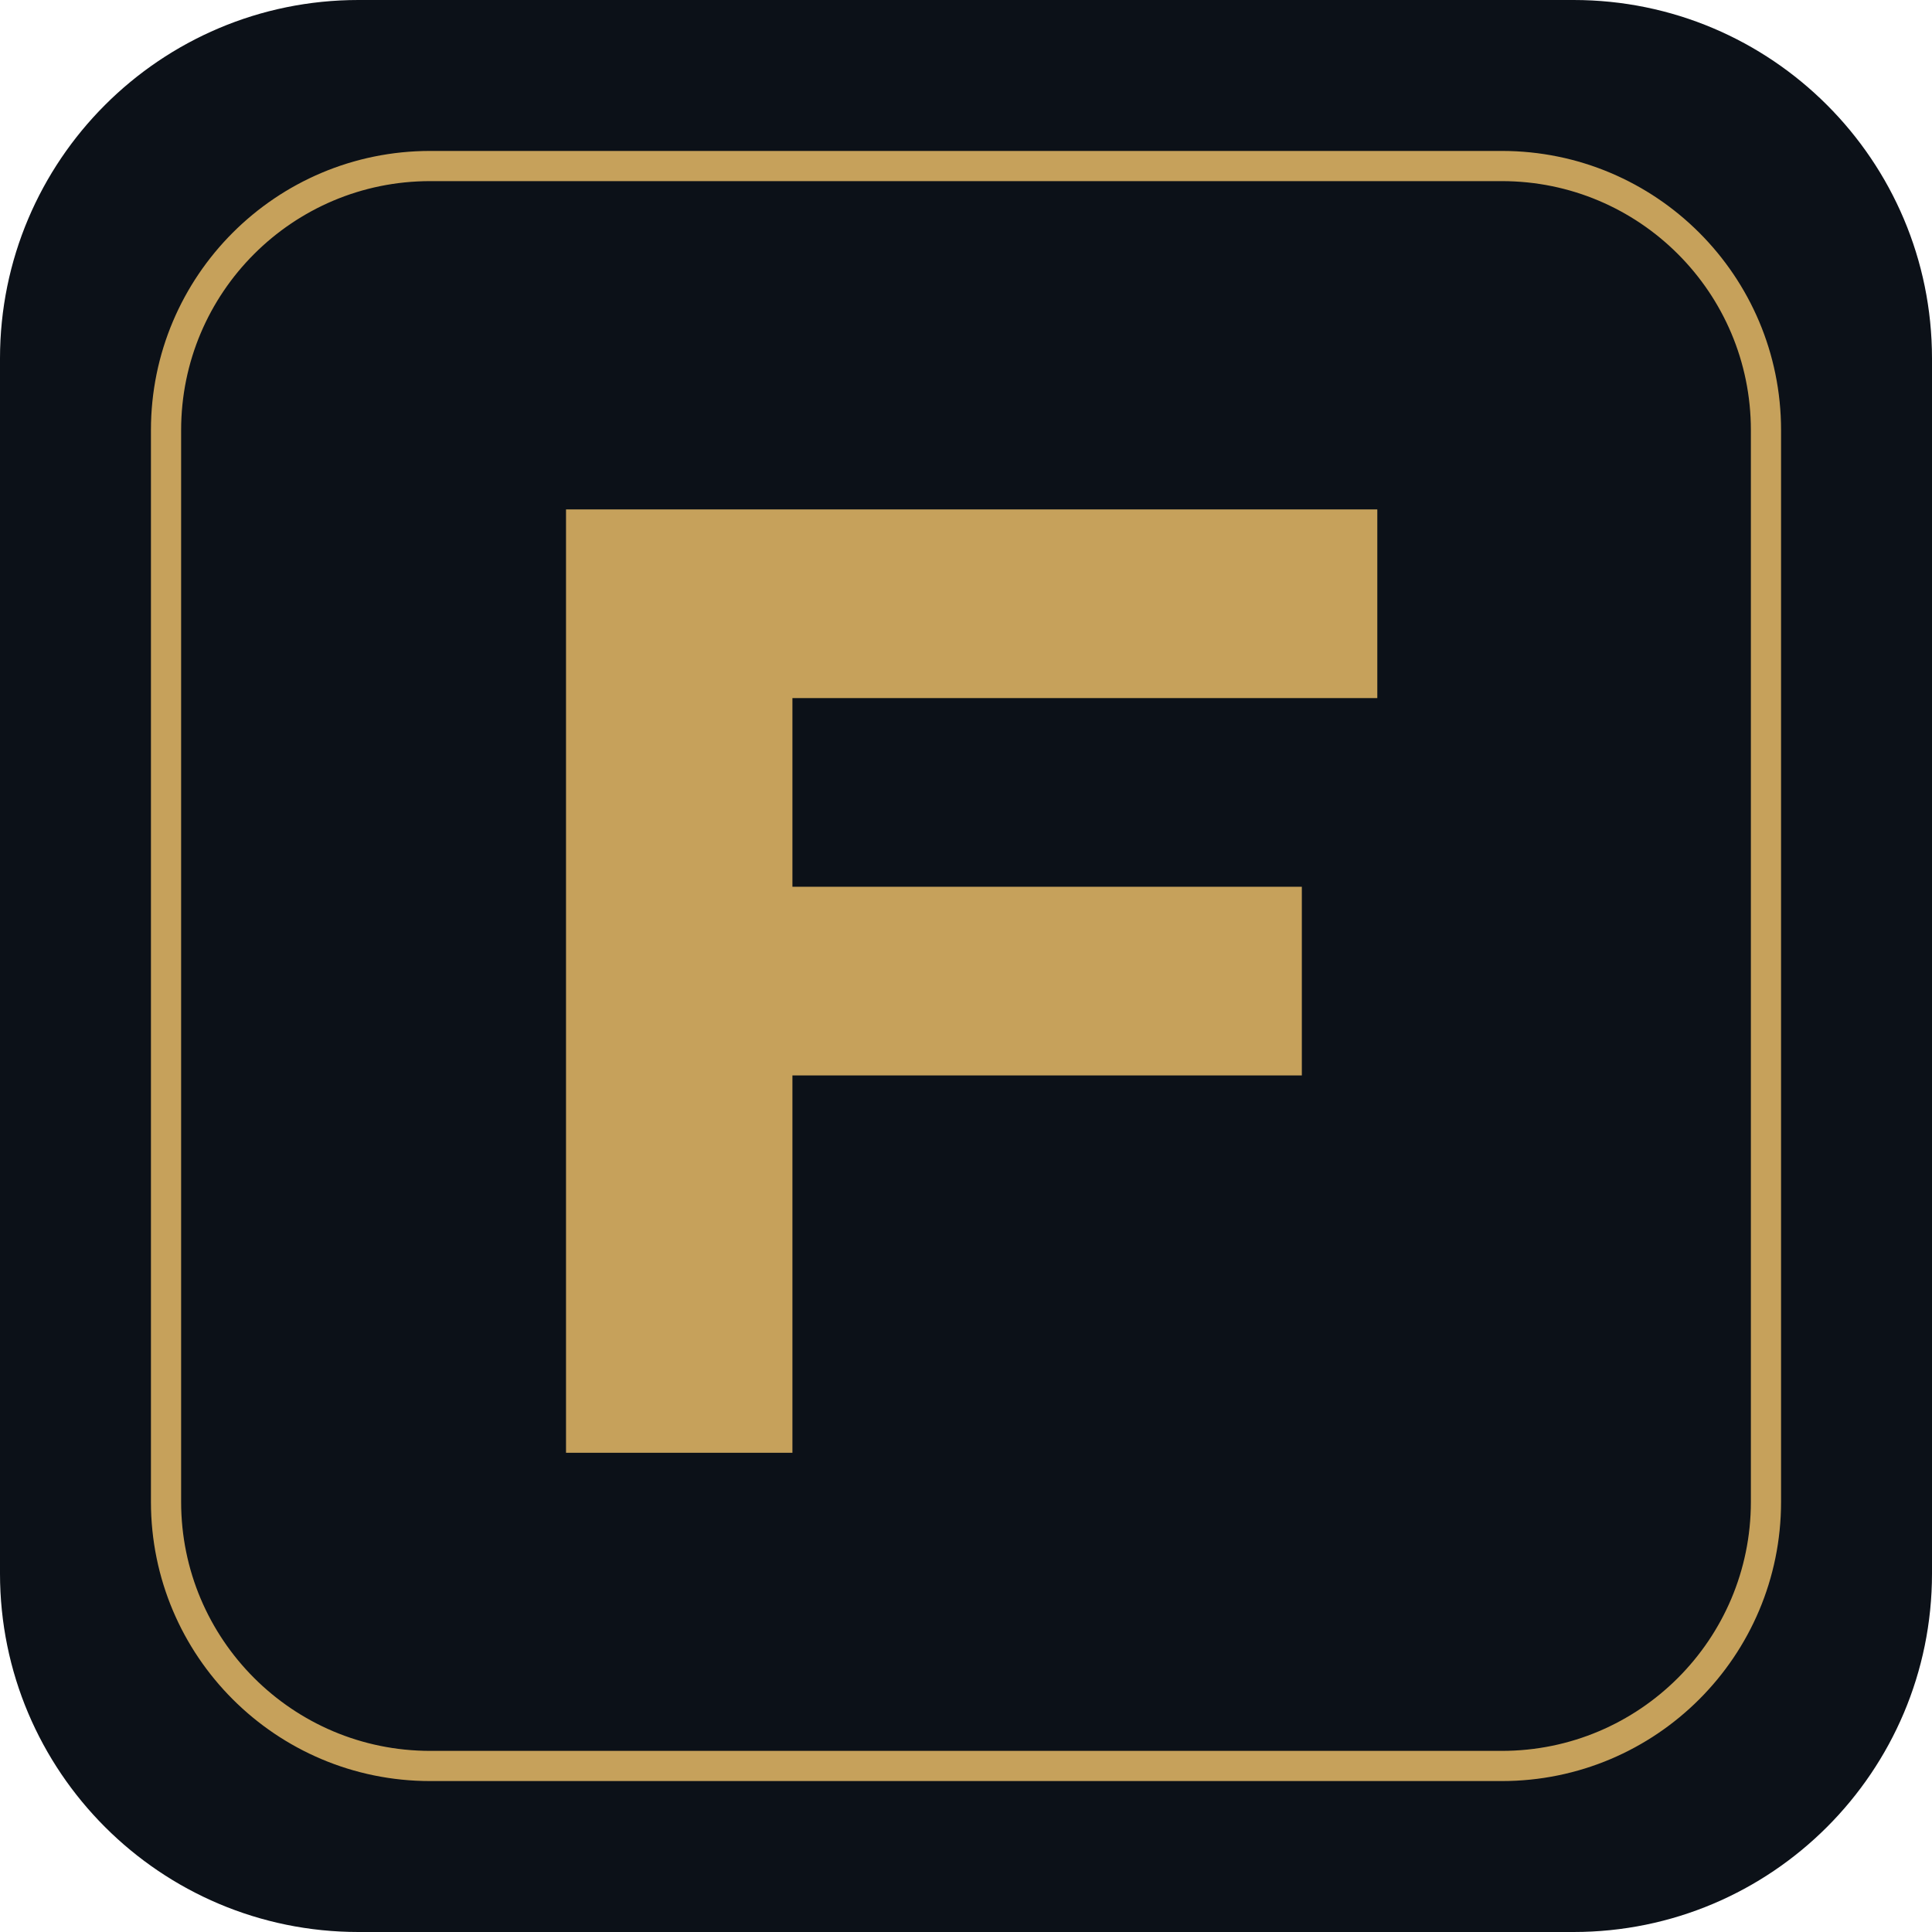
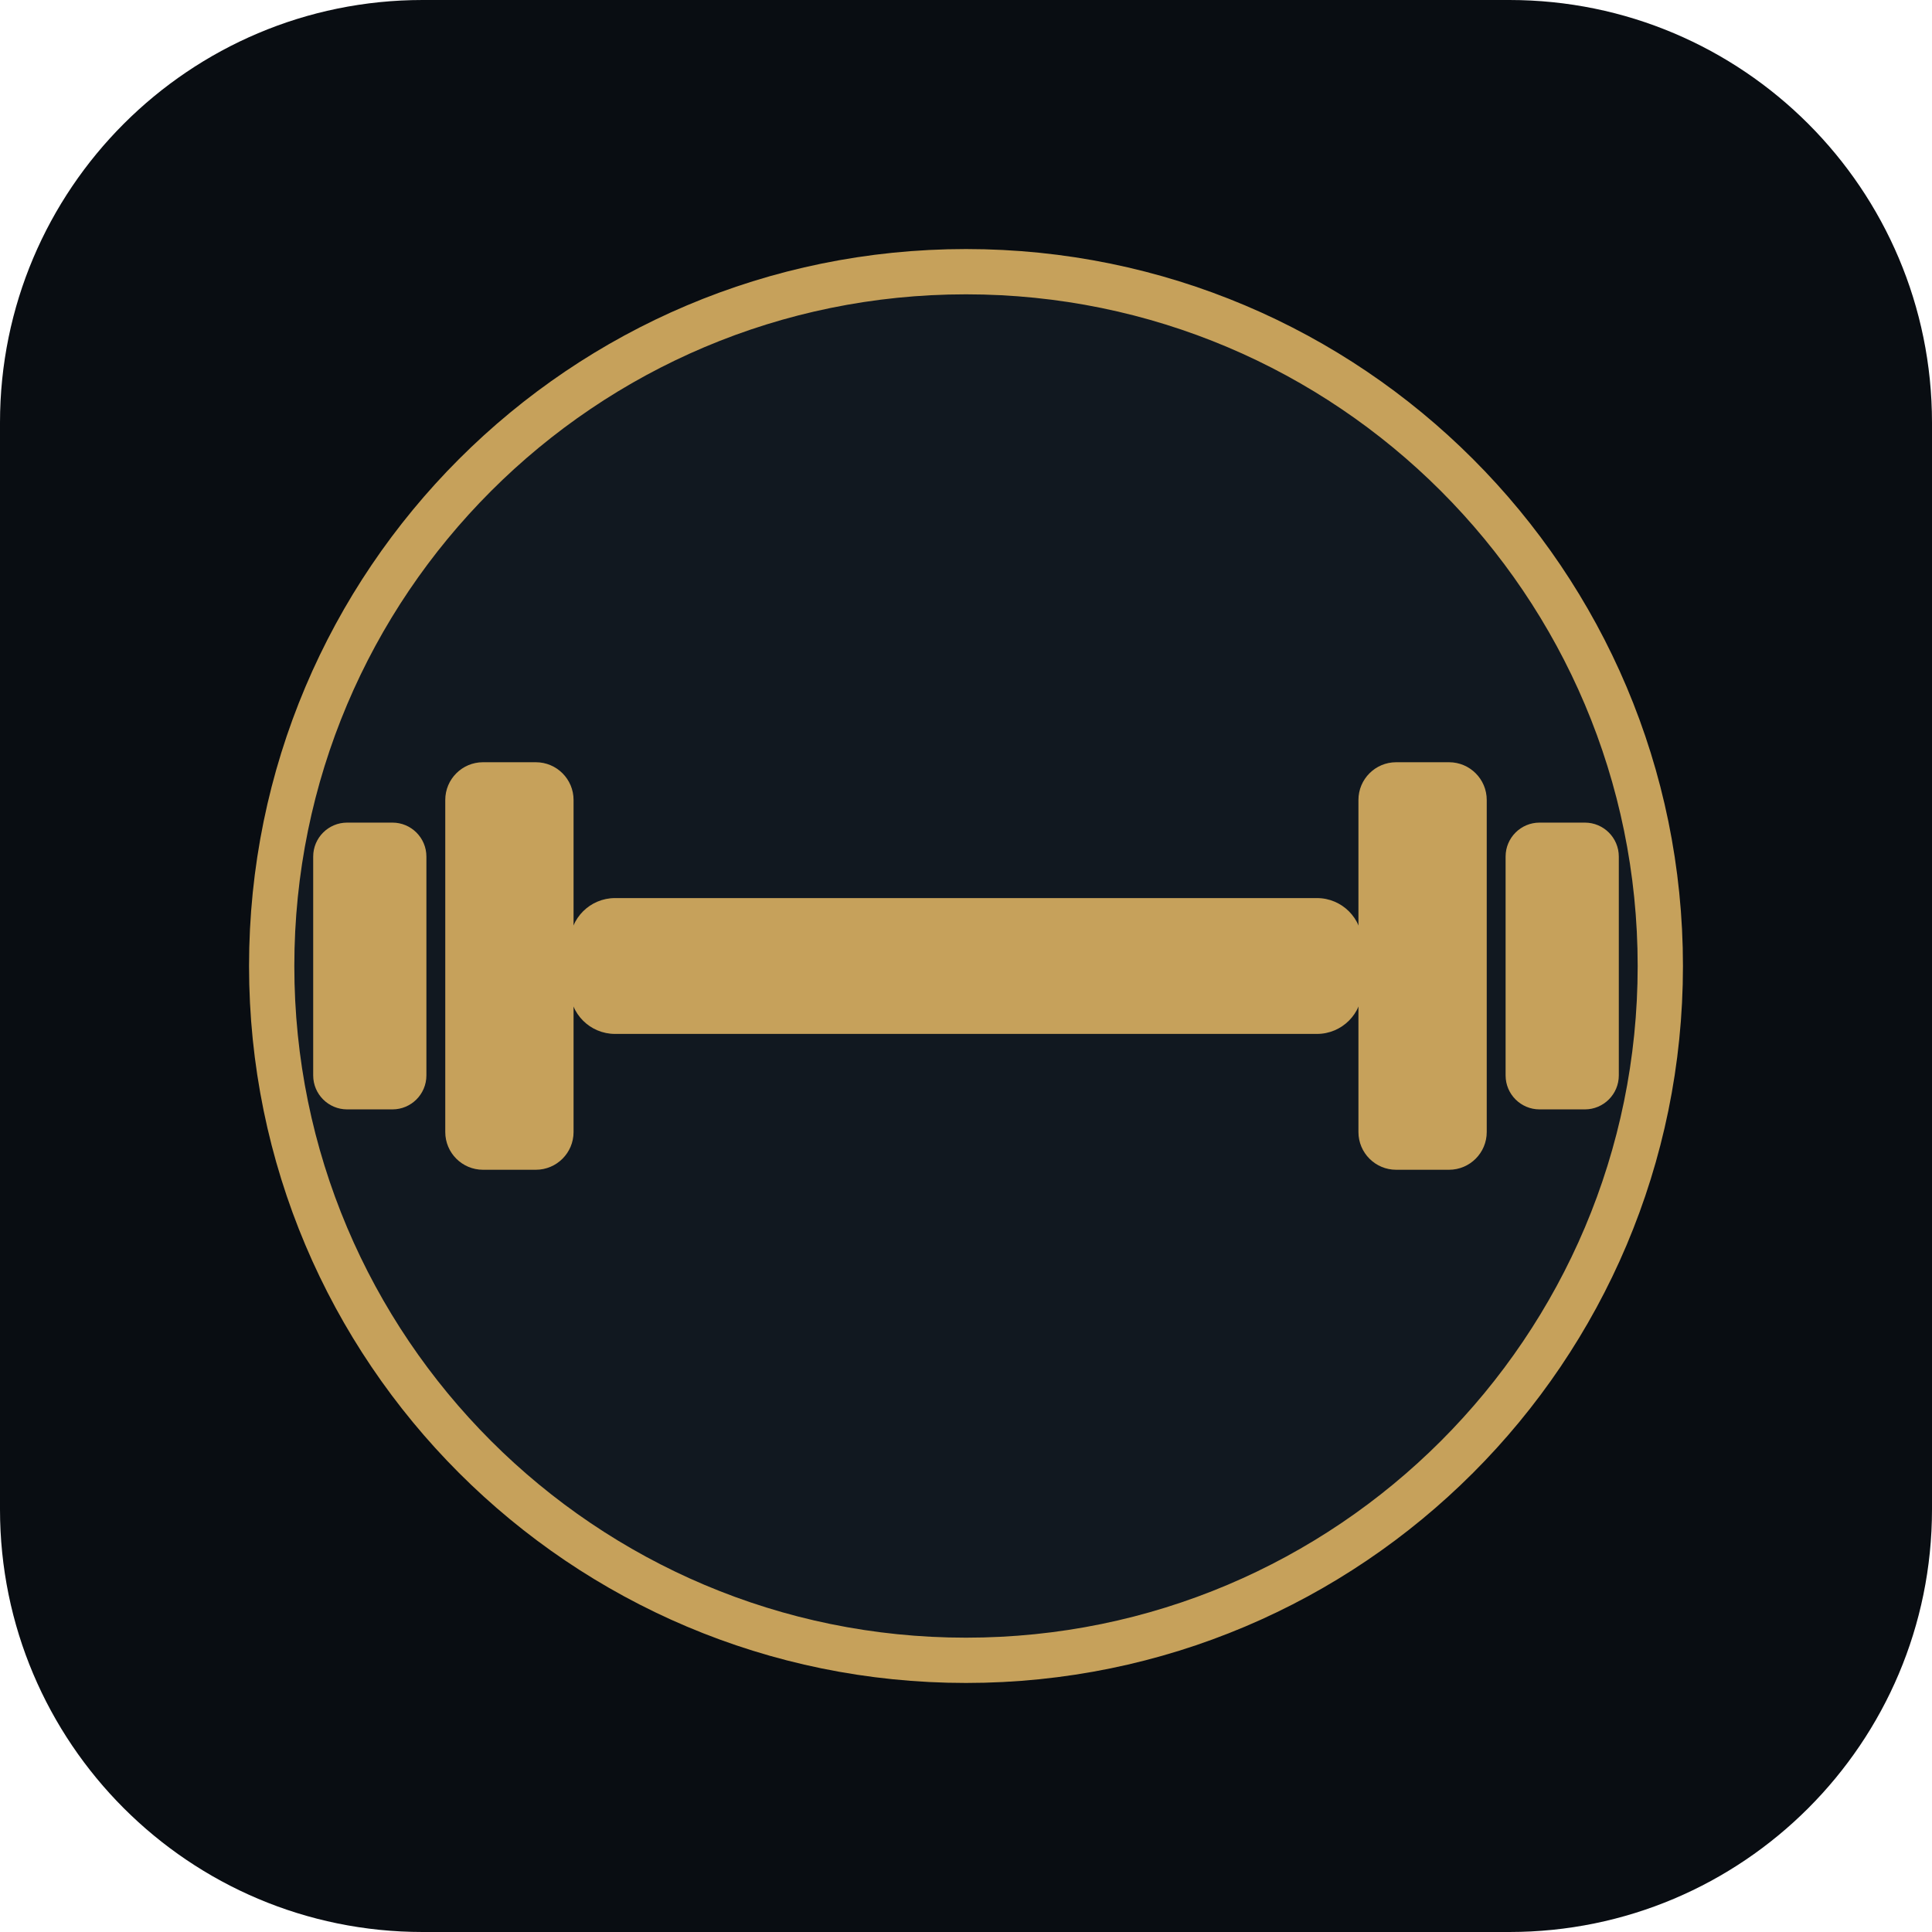
- <svg xmlns="http://www.w3.org/2000/svg" width="512" height="512" viewBox="0 0 512 512">
-   <rect width="512" height="512" rx="95" fill="#0c1118" />
-   <rect x="44" y="44" width="424" height="424" rx="70" fill="none" stroke="#c6a15b" stroke-width="8" />
-   <path d="M150 135            H365            V185            H210            V235            H345            V285            H210            V385            H150            Z" fill="#c6a15b" />
+ <svg xmlns="http://www.w3.org/2000/svg" viewBox="0 0 512 512">
+   <rect width="512" height="512" rx="112" fill="#090d12" />
+   <circle cx="256" cy="256" r="184" fill="#111820" stroke="#c6a15b" stroke-width="12" />
+   <g fill="#c6a15b">
+     <rect x="151" y="238" width="210" height="36" rx="12" />
+     <rect x="118" y="202" width="34" height="108" rx="10" />
+     <rect x="83" y="218" width="30" height="76" rx="9" />
+     <rect x="360" y="202" width="34" height="108" rx="10" />
+     <rect x="399" y="218" width="30" height="76" rx="9" />
+   </g>
</svg>
